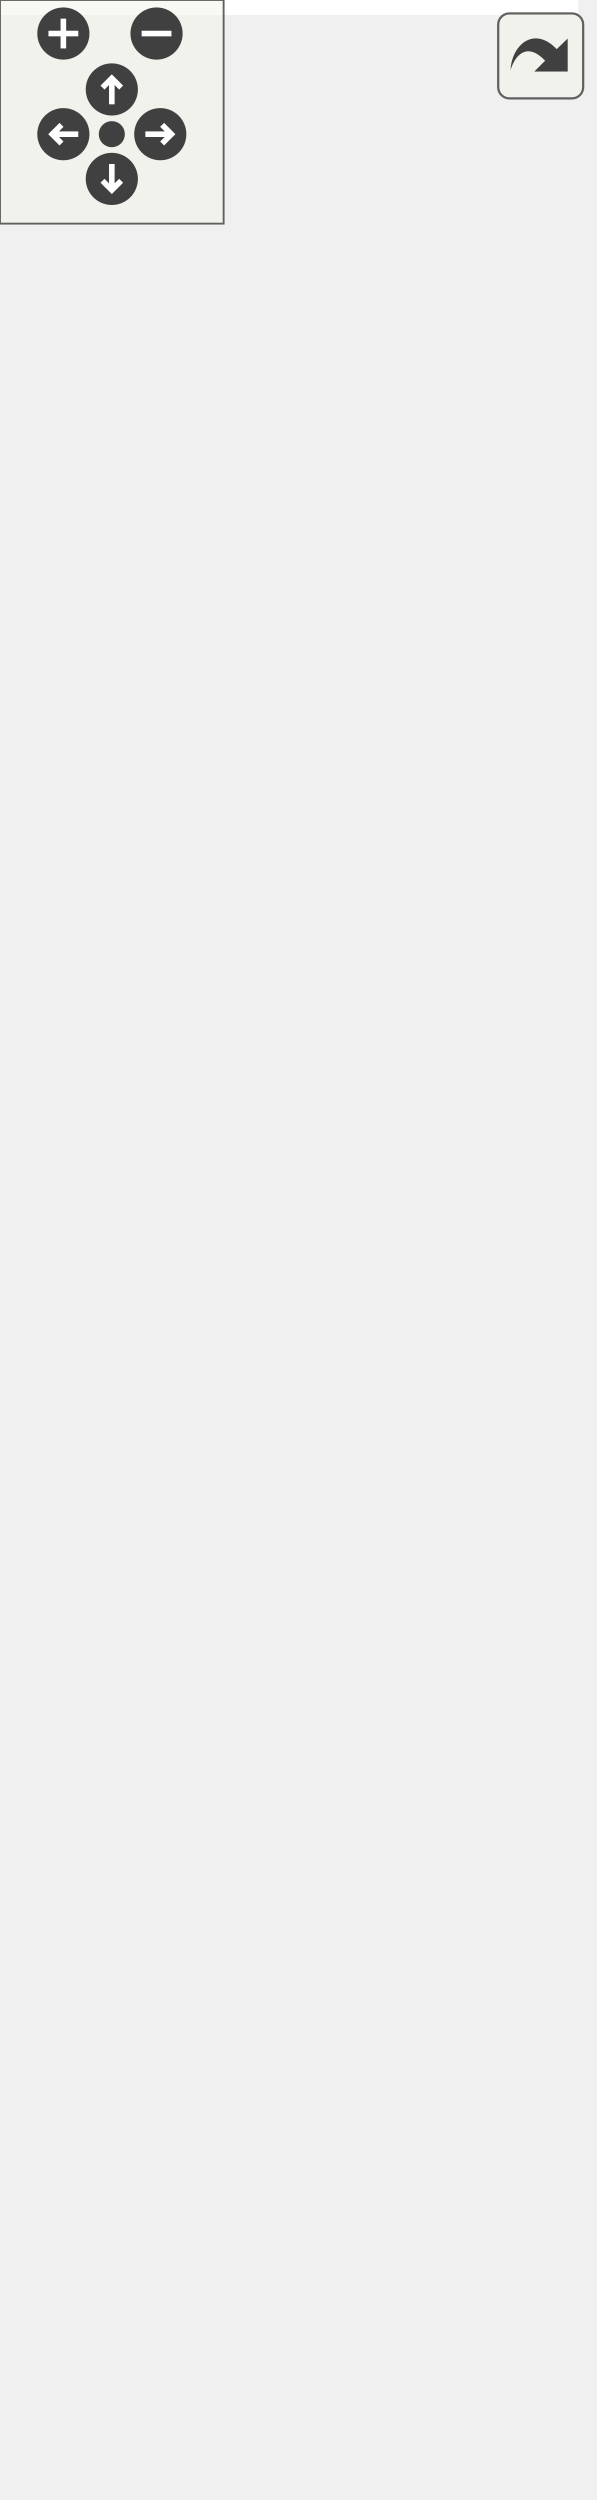
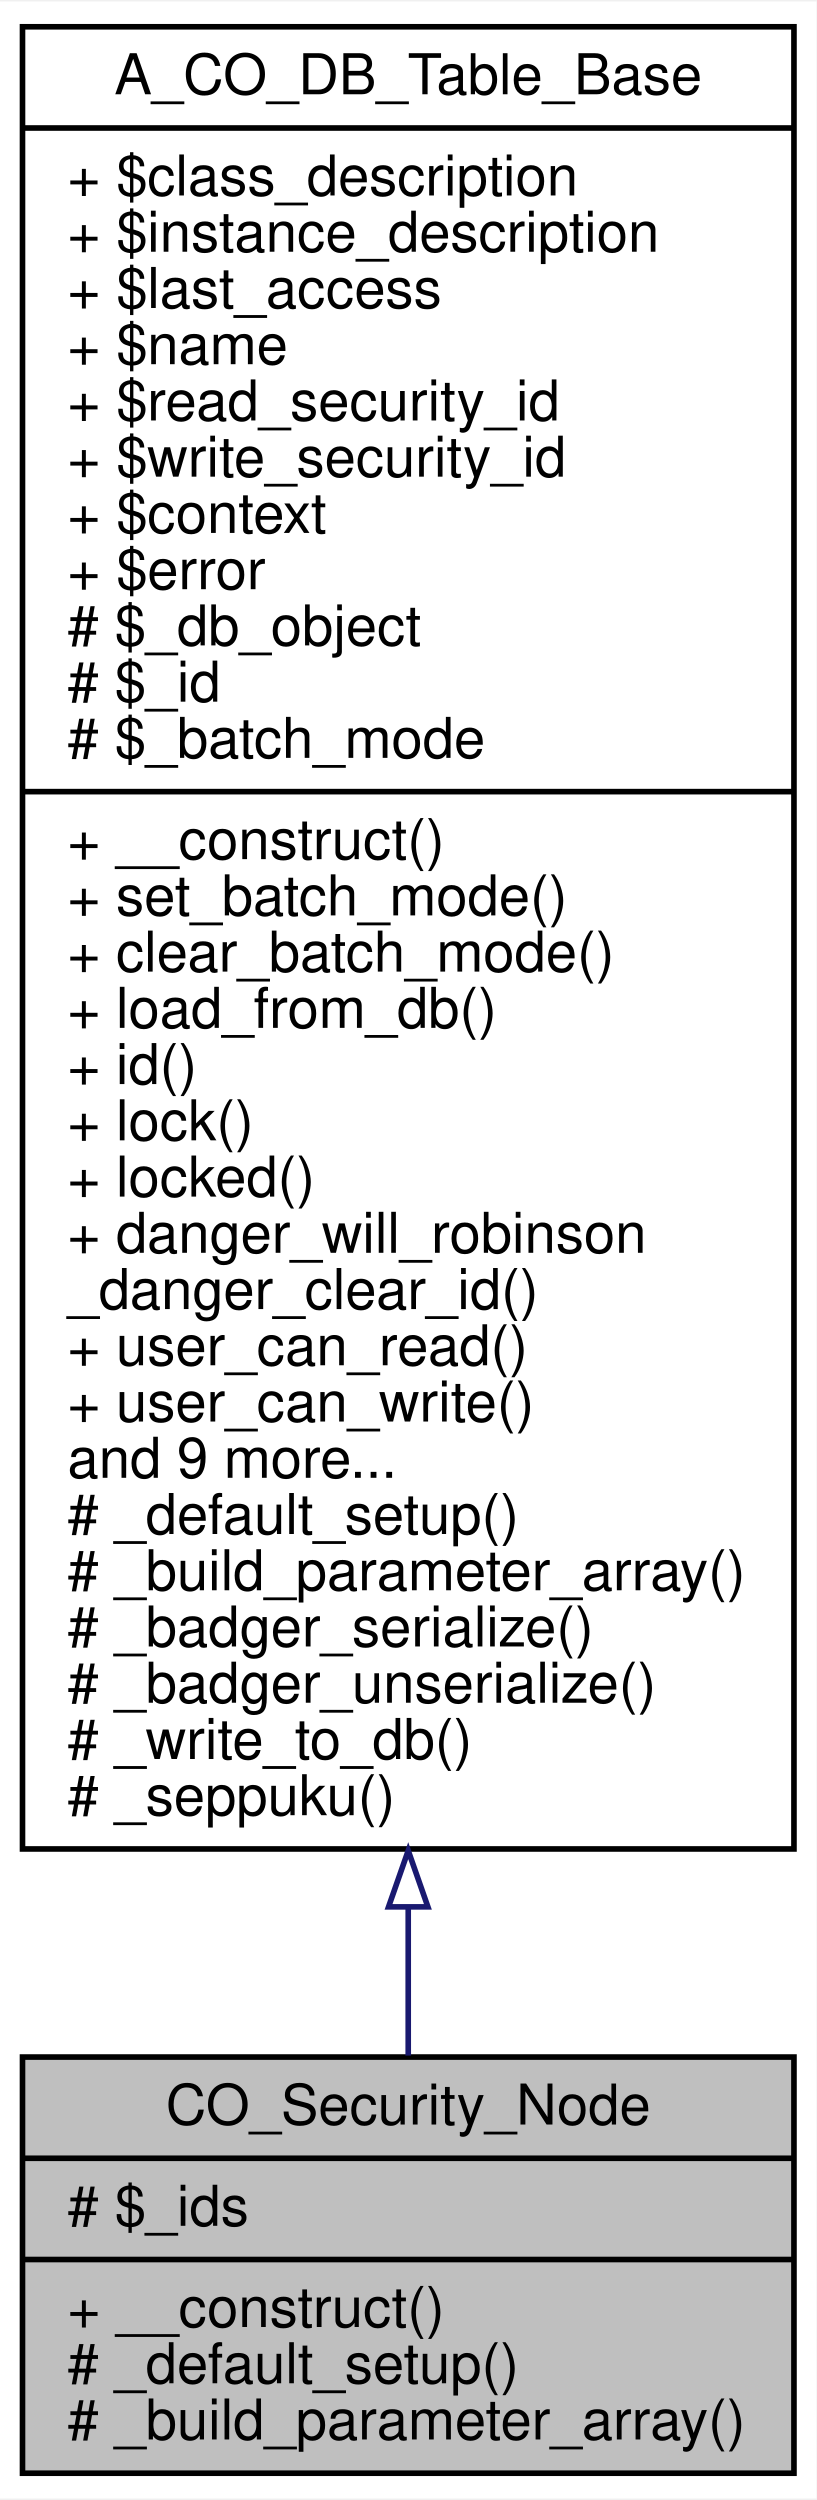
- <svg xmlns="http://www.w3.org/2000/svg" xmlns:xlink="http://www.w3.org/1999/xlink" id="main" version="1.1" xml:space="preserve">
-   <style type="text/css">
- .edge:hover path { stroke: red; }
- .edge:hover polygon { stroke: red; fill: red; }
- </style>
-   <defs>
-     <circle id="rim" cx="0" cy="0" r="7" />
-     <circle id="rim2" cx="0" cy="0" r="3.5" />
-     <g id="zoomPlus">
-       <use xlink:href="#rim" fill="#404040">
-         <set attributeName="fill" to="#808080" begin="zoomplus.mouseover" end="zoomplus.mouseout" />
-       </use>
-       <path d="M-4,0h8M0,-4v8" fill="none" stroke="white" stroke-width="1.5" pointer-events="none" />
-     </g>
-     <g id="zoomMin">
-       <use xlink:href="#rim" fill="#404040">
-         <set attributeName="fill" to="#808080" begin="zoomminus.mouseover" end="zoomminus.mouseout" />
-       </use>
-       <path d="M-4,0h8" fill="none" stroke="white" stroke-width="1.5" pointer-events="none" />
-     </g>
-     <g id="dirArrow">
-       <path fill="none" stroke="white" stroke-width="1.5" d="M0,-3.0v7 M-2.5,-0.5L0,-3.0L2.5,-0.5" />
-     </g>
-     <g id="resetDef">
-       <use xlink:href="#rim2" fill="#404040">
-         <set attributeName="fill" to="#808080" begin="reset.mouseover" end="reset.mouseout" />
-       </use>
-     </g>
-   </defs>
-   <svg id="graph" class="graph">
-     <g id="viewport">
-       <polygon fill="#ffffff" stroke="transparent" points="-4,4 -4,-610 155.068,-610 155.068,4 -4,4" />
-       <g id="node1" class="node">
-         <g id="a_node1">
-           <a xlink:title=" ">
-             <polygon fill="#bfbfbf" stroke="#000000" points="8.477,-.5 8.477,-254.5 142.592,-254.5 142.592,-.5 8.477,-.5" />
-             <text text-anchor="middle" x="75.534" y="-242.5" font-family="Helvetica,sans-Serif" font-size="10.00" fill="#000000">CO_Security_DB</text>
-             <polyline fill="none" stroke="#000000" points="8.477,-236.5 142.592,-236.5 " />
-             <text text-anchor="middle" x="75.534" y="-224.5" font-family="Helvetica,sans-Serif" font-size="10.00" fill="#000000"> </text>
-             <polyline fill="none" stroke="#000000" points="8.477,-218.5 142.592,-218.5 " />
-             <text text-anchor="start" x="16.477" y="-206.5" font-family="Helvetica,sans-Serif" font-size="10.00" fill="#000000">+ __construct()</text>
-             <text text-anchor="start" x="16.477" y="-196.5" font-family="Helvetica,sans-Serif" font-size="10.00" fill="#000000">+ get_security_ids_for_id()</text>
-             <text text-anchor="start" x="16.477" y="-186.5" font-family="Helvetica,sans-Serif" font-size="10.00" fill="#000000">+ i_have_all_ids()</text>
-             <text text-anchor="start" x="16.477" y="-176.5" font-family="Helvetica,sans-Serif" font-size="10.00" fill="#000000">+ get_all_tokens()</text>
-             <text text-anchor="start" x="16.477" y="-166.5" font-family="Helvetica,sans-Serif" font-size="10.00" fill="#000000">+ get_initial_record</text>
-             <text text-anchor="start" x="16.477" y="-156.5" font-family="Helvetica,sans-Serif" font-size="10.00" fill="#000000">_by_login_id()</text>
-             <text text-anchor="start" x="16.477" y="-146.5" font-family="Helvetica,sans-Serif" font-size="10.00" fill="#000000">+ get_credentials_by</text>
-             <text text-anchor="start" x="16.477" y="-136.5" font-family="Helvetica,sans-Serif" font-size="10.00" fill="#000000">_api_key()</text>
-             <text text-anchor="start" x="16.477" y="-126.5" font-family="Helvetica,sans-Serif" font-size="10.00" fill="#000000">+ get_initial_record</text>
-             <text text-anchor="start" x="16.477" y="-116.5" font-family="Helvetica,sans-Serif" font-size="10.00" fill="#000000">_by_id()</text>
-             <text text-anchor="start" x="16.477" y="-106.5" font-family="Helvetica,sans-Serif" font-size="10.00" fill="#000000">+ get_single_record_by</text>
-             <text text-anchor="start" x="16.477" y="-96.5" font-family="Helvetica,sans-Serif" font-size="10.00" fill="#000000">_login_id()</text>
-             <text text-anchor="start" x="16.477" y="-86.5" font-family="Helvetica,sans-Serif" font-size="10.00" fill="#000000">+ get_multiple_records</text>
-             <text text-anchor="start" x="16.477" y="-76.5" font-family="Helvetica,sans-Serif" font-size="10.00" fill="#000000">_by_login_id()</text>
-             <text text-anchor="start" x="16.477" y="-66.5" font-family="Helvetica,sans-Serif" font-size="10.00" fill="#000000">+ get_all_login_objects()</text>
-             <text text-anchor="start" x="16.477" y="-56.5" font-family="Helvetica,sans-Serif" font-size="10.00" fill="#000000">+ get_all_login_objects</text>
-             <text text-anchor="start" x="16.477" y="-46.5" font-family="Helvetica,sans-Serif" font-size="10.00" fill="#000000">_with_access()</text>
-             <text text-anchor="start" x="16.477" y="-36.5" font-family="Helvetica,sans-Serif" font-size="10.00" fill="#000000">+ count_all_login_objects</text>
-             <text text-anchor="start" x="16.477" y="-26.5" font-family="Helvetica,sans-Serif" font-size="10.00" fill="#000000">_with_access()</text>
-             <text text-anchor="start" x="16.477" y="-16.5" font-family="Helvetica,sans-Serif" font-size="10.00" fill="#000000">+ get_all_user_objects</text>
-             <text text-anchor="start" x="16.477" y="-6.5" font-family="Helvetica,sans-Serif" font-size="10.00" fill="#000000">_with_access()</text>
-           </a>
-         </g>
-       </g>
-       <g id="node2" class="node">
-         <g id="a_node2">
-           <a xlink:href="a00307.html" target="_top" xlink:title=" ">
-             <polygon fill="#ffffff" stroke="#000000" points="0,-291.5 0,-605.5 151.068,-605.5 151.068,-291.5 0,-291.5" />
-             <text text-anchor="middle" x="75.534" y="-593.5" font-family="Helvetica,sans-Serif" font-size="10.00" fill="#000000">A_CO_DB</text>
-             <polyline fill="none" stroke="#000000" points="0,-587.5 151.068,-587.5 " />
-             <text text-anchor="start" x="8" y="-575.5" font-family="Helvetica,sans-Serif" font-size="10.00" fill="#000000">+ $access_object</text>
-             <text text-anchor="start" x="8" y="-565.5" font-family="Helvetica,sans-Serif" font-size="10.00" fill="#000000">+ $class_description</text>
-             <text text-anchor="start" x="8" y="-555.5" font-family="Helvetica,sans-Serif" font-size="10.00" fill="#000000">+ $error</text>
-             <text text-anchor="start" x="8" y="-545.5" font-family="Helvetica,sans-Serif" font-size="10.00" fill="#000000">+ $table_name</text>
-             <text text-anchor="start" x="8" y="-535.5" font-family="Helvetica,sans-Serif" font-size="10.00" fill="#000000"># $_pdo_object</text>
-             <text text-anchor="start" x="8" y="-525.5" font-family="Helvetica,sans-Serif" font-size="10.00" fill="#000000"># $_existing_record_objects</text>
-             <polyline fill="none" stroke="#000000" points="0,-519.5 151.068,-519.5 " />
-             <text text-anchor="start" x="8" y="-507.5" font-family="Helvetica,sans-Serif" font-size="10.00" fill="#000000">+ _instantiate_record()</text>
-             <text text-anchor="start" x="8" y="-497.5" font-family="Helvetica,sans-Serif" font-size="10.00" fill="#000000">+ __construct()</text>
-             <text text-anchor="start" x="8" y="-487.5" font-family="Helvetica,sans-Serif" font-size="10.00" fill="#000000">+ execute_query()</text>
-             <text text-anchor="start" x="8" y="-477.5" font-family="Helvetica,sans-Serif" font-size="10.00" fill="#000000">+ get_db_backup()</text>
-             <text text-anchor="start" x="8" y="-467.5" font-family="Helvetica,sans-Serif" font-size="10.00" fill="#000000">+ get_access_class_by_id()</text>
-             <text text-anchor="start" x="8" y="-457.5" font-family="Helvetica,sans-Serif" font-size="10.00" fill="#000000">+ can_i_see_this_record()</text>
-             <text text-anchor="start" x="8" y="-447.5" font-family="Helvetica,sans-Serif" font-size="10.00" fill="#000000">+ get_single_raw_row</text>
-             <text text-anchor="start" x="8" y="-437.5" font-family="Helvetica,sans-Serif" font-size="10.00" fill="#000000">_by_id()</text>
-             <text text-anchor="start" x="8" y="-427.5" font-family="Helvetica,sans-Serif" font-size="10.00" fill="#000000">+ get_single_record_by_id()</text>
-             <text text-anchor="start" x="8" y="-417.5" font-family="Helvetica,sans-Serif" font-size="10.00" fill="#000000">+ get_multiple_records</text>
-             <text text-anchor="start" x="8" y="-407.5" font-family="Helvetica,sans-Serif" font-size="10.00" fill="#000000">_by_id()</text>
-             <text text-anchor="start" x="8" y="-397.5" font-family="Helvetica,sans-Serif" font-size="10.00" fill="#000000">+ get_all_readable_records()</text>
-             <text text-anchor="start" x="8" y="-387.5" font-family="Helvetica,sans-Serif" font-size="10.00" fill="#000000">+ get_all_writeable_records()</text>
-             <text text-anchor="start" x="8" y="-377.5" font-family="Helvetica,sans-Serif" font-size="10.00" fill="#000000">+ lock_record()</text>
-             <text text-anchor="start" x="8" y="-367.5" font-family="Helvetica,sans-Serif" font-size="10.00" fill="#000000">+ write_record()</text>
-             <text text-anchor="start" x="8" y="-357.5" font-family="Helvetica,sans-Serif" font-size="10.00" fill="#000000">+ delete_record()</text>
-             <text text-anchor="start" x="8" y="-347.5" font-family="Helvetica,sans-Serif" font-size="10.00" fill="#000000"># _create_read_security</text>
-             <text text-anchor="start" x="8" y="-337.5" font-family="Helvetica,sans-Serif" font-size="10.00" fill="#000000">_predicate()</text>
-             <text text-anchor="start" x="8" y="-327.5" font-family="Helvetica,sans-Serif" font-size="10.00" fill="#000000"># _create_write_security</text>
-             <text text-anchor="start" x="8" y="-317.5" font-family="Helvetica,sans-Serif" font-size="10.00" fill="#000000">_predicate()</text>
-             <text text-anchor="start" x="8" y="-307.5" font-family="Helvetica,sans-Serif" font-size="10.00" fill="#000000"># _create_security_predicate()</text>
-             <text text-anchor="start" x="8" y="-297.5" font-family="Helvetica,sans-Serif" font-size="10.00" fill="#000000">- _execute_query()</text>
-           </a>
-         </g>
-       </g>
-       <g id="edge1" class="edge">
-         <path fill="none" stroke="#191970" d="M75.534,-281.258C75.534,-272.376 75.534,-263.522 75.534,-254.804" />
-         <polygon fill="none" stroke="#191970" points="72.034,-281.291 75.534,-291.291 79.034,-281.291 72.034,-281.291" />
+ <svg xmlns="http://www.w3.org/2000/svg" xmlns:xlink="http://www.w3.org/1999/xlink" width="145pt" height="444pt" viewBox="0.00 0.00 145.17 444.00">
+   <g id="graph0" class="graph" transform="scale(1 1) rotate(0) translate(4 440)">
+     <polygon fill="#ffffff" stroke="transparent" points="-4,4 -4,-440 141.172,-440 141.172,4 -4,4" />
+     <g id="node1" class="node">
+       <g id="a_node1">
+         <a xlink:title=" ">
+           <polygon fill="#bfbfbf" stroke="#000000" points="0,-.5 0,-74.5 137.172,-74.5 137.172,-.5 0,-.5" />
+           <text text-anchor="middle" x="68.586" y="-62.5" font-family="Helvetica,sans-Serif" font-size="10.00" fill="#000000">CO_Security_Node</text>
+           <polyline fill="none" stroke="#000000" points="0,-56.5 137.172,-56.5 " />
+           <text text-anchor="start" x="8" y="-44.5" font-family="Helvetica,sans-Serif" font-size="10.00" fill="#000000"># $_ids</text>
+           <polyline fill="none" stroke="#000000" points="0,-38.5 137.172,-38.5 " />
+           <text text-anchor="start" x="8" y="-26.5" font-family="Helvetica,sans-Serif" font-size="10.00" fill="#000000">+ __construct()</text>
+           <text text-anchor="start" x="8" y="-16.5" font-family="Helvetica,sans-Serif" font-size="10.00" fill="#000000"># _default_setup()</text>
+           <text text-anchor="start" x="8" y="-6.5" font-family="Helvetica,sans-Serif" font-size="10.00" fill="#000000"># _build_parameter_array()</text>
+         </a>
      </g>
    </g>
-   </svg>
-   <g id="navigator" transform="translate(0 0)" fill="#404254">
-     <rect fill="#f2f5e9" fill-opacity="0.5" stroke="#606060" stroke-width=".5" x="0" y="0" width="60" height="60" />
-     <use id="zoomplus" xlink:href="#zoomPlus" x="17" y="9" />
-     <use id="zoomminus" xlink:href="#zoomMin" x="42" y="9" />
-     <use id="reset" xlink:href="#resetDef" x="30" y="36" />
-     <g id="arrowUp" xlink:href="#dirArrow" transform="translate(30 24)">
-       <use xlink:href="#rim" fill="#404040">
-         <set attributeName="fill" to="#808080" begin="arrowUp.mouseover" end="arrowUp.mouseout" />
-       </use>
-       <path fill="none" stroke="white" stroke-width="1.5" d="M0,-3.0v7 M-2.5,-0.5L0,-3.0L2.5,-0.5" />
+     <g id="node2" class="node">
+       <g id="a_node2">
+         <a xlink:href="a00308.html" target="_top" xlink:title=" ">
+           <polygon fill="#ffffff" stroke="#000000" points="0,-111.5 0,-435.5 137.172,-435.5 137.172,-111.5 0,-111.5" />
+           <text text-anchor="middle" x="68.586" y="-423.5" font-family="Helvetica,sans-Serif" font-size="10.00" fill="#000000">A_CO_DB_Table_Base</text>
+           <polyline fill="none" stroke="#000000" points="0,-417.5 137.172,-417.5 " />
+           <text text-anchor="start" x="8" y="-405.5" font-family="Helvetica,sans-Serif" font-size="10.00" fill="#000000">+ $class_description</text>
+           <text text-anchor="start" x="8" y="-395.5" font-family="Helvetica,sans-Serif" font-size="10.00" fill="#000000">+ $instance_description</text>
+           <text text-anchor="start" x="8" y="-385.5" font-family="Helvetica,sans-Serif" font-size="10.00" fill="#000000">+ $last_access</text>
+           <text text-anchor="start" x="8" y="-375.5" font-family="Helvetica,sans-Serif" font-size="10.00" fill="#000000">+ $name</text>
+           <text text-anchor="start" x="8" y="-365.5" font-family="Helvetica,sans-Serif" font-size="10.00" fill="#000000">+ $read_security_id</text>
+           <text text-anchor="start" x="8" y="-355.5" font-family="Helvetica,sans-Serif" font-size="10.00" fill="#000000">+ $write_security_id</text>
+           <text text-anchor="start" x="8" y="-345.5" font-family="Helvetica,sans-Serif" font-size="10.00" fill="#000000">+ $context</text>
+           <text text-anchor="start" x="8" y="-335.5" font-family="Helvetica,sans-Serif" font-size="10.00" fill="#000000">+ $error</text>
+           <text text-anchor="start" x="8" y="-325.5" font-family="Helvetica,sans-Serif" font-size="10.00" fill="#000000"># $_db_object</text>
+           <text text-anchor="start" x="8" y="-315.5" font-family="Helvetica,sans-Serif" font-size="10.00" fill="#000000"># $_id</text>
+           <text text-anchor="start" x="8" y="-305.5" font-family="Helvetica,sans-Serif" font-size="10.00" fill="#000000"># $_batch_mode</text>
+           <polyline fill="none" stroke="#000000" points="0,-299.5 137.172,-299.5 " />
+           <text text-anchor="start" x="8" y="-287.5" font-family="Helvetica,sans-Serif" font-size="10.00" fill="#000000">+ __construct()</text>
+           <text text-anchor="start" x="8" y="-277.5" font-family="Helvetica,sans-Serif" font-size="10.00" fill="#000000">+ set_batch_mode()</text>
+           <text text-anchor="start" x="8" y="-267.5" font-family="Helvetica,sans-Serif" font-size="10.00" fill="#000000">+ clear_batch_mode()</text>
+           <text text-anchor="start" x="8" y="-257.5" font-family="Helvetica,sans-Serif" font-size="10.00" fill="#000000">+ load_from_db()</text>
+           <text text-anchor="start" x="8" y="-247.5" font-family="Helvetica,sans-Serif" font-size="10.00" fill="#000000">+ id()</text>
+           <text text-anchor="start" x="8" y="-237.5" font-family="Helvetica,sans-Serif" font-size="10.00" fill="#000000">+ lock()</text>
+           <text text-anchor="start" x="8" y="-227.5" font-family="Helvetica,sans-Serif" font-size="10.00" fill="#000000">+ locked()</text>
+           <text text-anchor="start" x="8" y="-217.5" font-family="Helvetica,sans-Serif" font-size="10.00" fill="#000000">+ danger_will_robinson</text>
+           <text text-anchor="start" x="8" y="-207.5" font-family="Helvetica,sans-Serif" font-size="10.00" fill="#000000">_danger_clear_id()</text>
+           <text text-anchor="start" x="8" y="-197.5" font-family="Helvetica,sans-Serif" font-size="10.00" fill="#000000">+ user_can_read()</text>
+           <text text-anchor="start" x="8" y="-187.5" font-family="Helvetica,sans-Serif" font-size="10.00" fill="#000000">+ user_can_write()</text>
+           <text text-anchor="start" x="8" y="-177.5" font-family="Helvetica,sans-Serif" font-size="10.00" fill="#000000">and 9 more...</text>
+           <text text-anchor="start" x="8" y="-167.5" font-family="Helvetica,sans-Serif" font-size="10.00" fill="#000000"># _default_setup()</text>
+           <text text-anchor="start" x="8" y="-157.5" font-family="Helvetica,sans-Serif" font-size="10.00" fill="#000000"># _build_parameter_array()</text>
+           <text text-anchor="start" x="8" y="-147.5" font-family="Helvetica,sans-Serif" font-size="10.00" fill="#000000"># _badger_serialize()</text>
+           <text text-anchor="start" x="8" y="-137.5" font-family="Helvetica,sans-Serif" font-size="10.00" fill="#000000"># _badger_unserialize()</text>
+           <text text-anchor="start" x="8" y="-127.5" font-family="Helvetica,sans-Serif" font-size="10.00" fill="#000000"># _write_to_db()</text>
+           <text text-anchor="start" x="8" y="-117.5" font-family="Helvetica,sans-Serif" font-size="10.00" fill="#000000"># _seppuku()</text>
+         </a>
+       </g>
    </g>
-     <g id="arrowRight" xlink:href="#dirArrow" transform="rotate(90) translate(36 -43)">
-       <use xlink:href="#rim" fill="#404040">
-         <set attributeName="fill" to="#808080" begin="arrowRight.mouseover" end="arrowRight.mouseout" />
-       </use>
-       <path fill="none" stroke="white" stroke-width="1.5" d="M0,-3.0v7 M-2.5,-0.5L0,-3.0L2.5,-0.5" />
-     </g>
-     <g id="arrowDown" xlink:href="#dirArrow" transform="rotate(180) translate(-30 -48)">
-       <use xlink:href="#rim" fill="#404040">
-         <set attributeName="fill" to="#808080" begin="arrowDown.mouseover" end="arrowDown.mouseout" />
-       </use>
-       <path fill="none" stroke="white" stroke-width="1.5" d="M0,-3.0v7 M-2.5,-0.5L0,-3.0L2.5,-0.5" />
-     </g>
-     <g id="arrowLeft" xlink:href="#dirArrow" transform="rotate(270) translate(-36 17)">
-       <use xlink:href="#rim" fill="#404040">
-         <set attributeName="fill" to="#808080" begin="arrowLeft.mouseover" end="arrowLeft.mouseout" />
-       </use>
-       <path fill="none" stroke="white" stroke-width="1.5" d="M0,-3.0v7 M-2.5,-0.5L0,-3.0L2.5,-0.5" />
+     <g id="edge1" class="edge">
+       <path fill="none" stroke="#191970" d="M68.586,-101.102C68.586,-91.606 68.586,-82.711 68.586,-74.758" />
+       <polygon fill="none" stroke="#191970" points="65.086,-101.201 68.586,-111.201 72.086,-101.201 65.086,-101.201" />
    </g>
  </g>
-   <svg viewBox="0 0 15 15" width="100%" height="30px" preserveAspectRatio="xMaxYMin meet">
-     <g id="arrow_out" transform="scale(0.3 0.3)">
-       <a xlink:href="a00326_org.svg" target="_base">
-         <rect id="button" ry="5" rx="5" y="6" x="6" height="38" width="38" fill="#f2f5e9" fill-opacity="0.5" stroke="#606060" stroke-width="1.0" />
-         <path id="arrow" d="M 11.5,31.437 C 11.94,20.098 22.043,11.323 32.159,21.979 L 37.069,17.246 C 37.069,17.246 37.088,32 37.088,32 L 22.16,31.978 C 22.16,31.978 26.998,27.14 26.998,27.14 C 18.529,18.264 13.292,25.23 11.5,31.437 z" style="fill:#404040;" />
-       </a>
-     </g>
-   </svg>
</svg>
